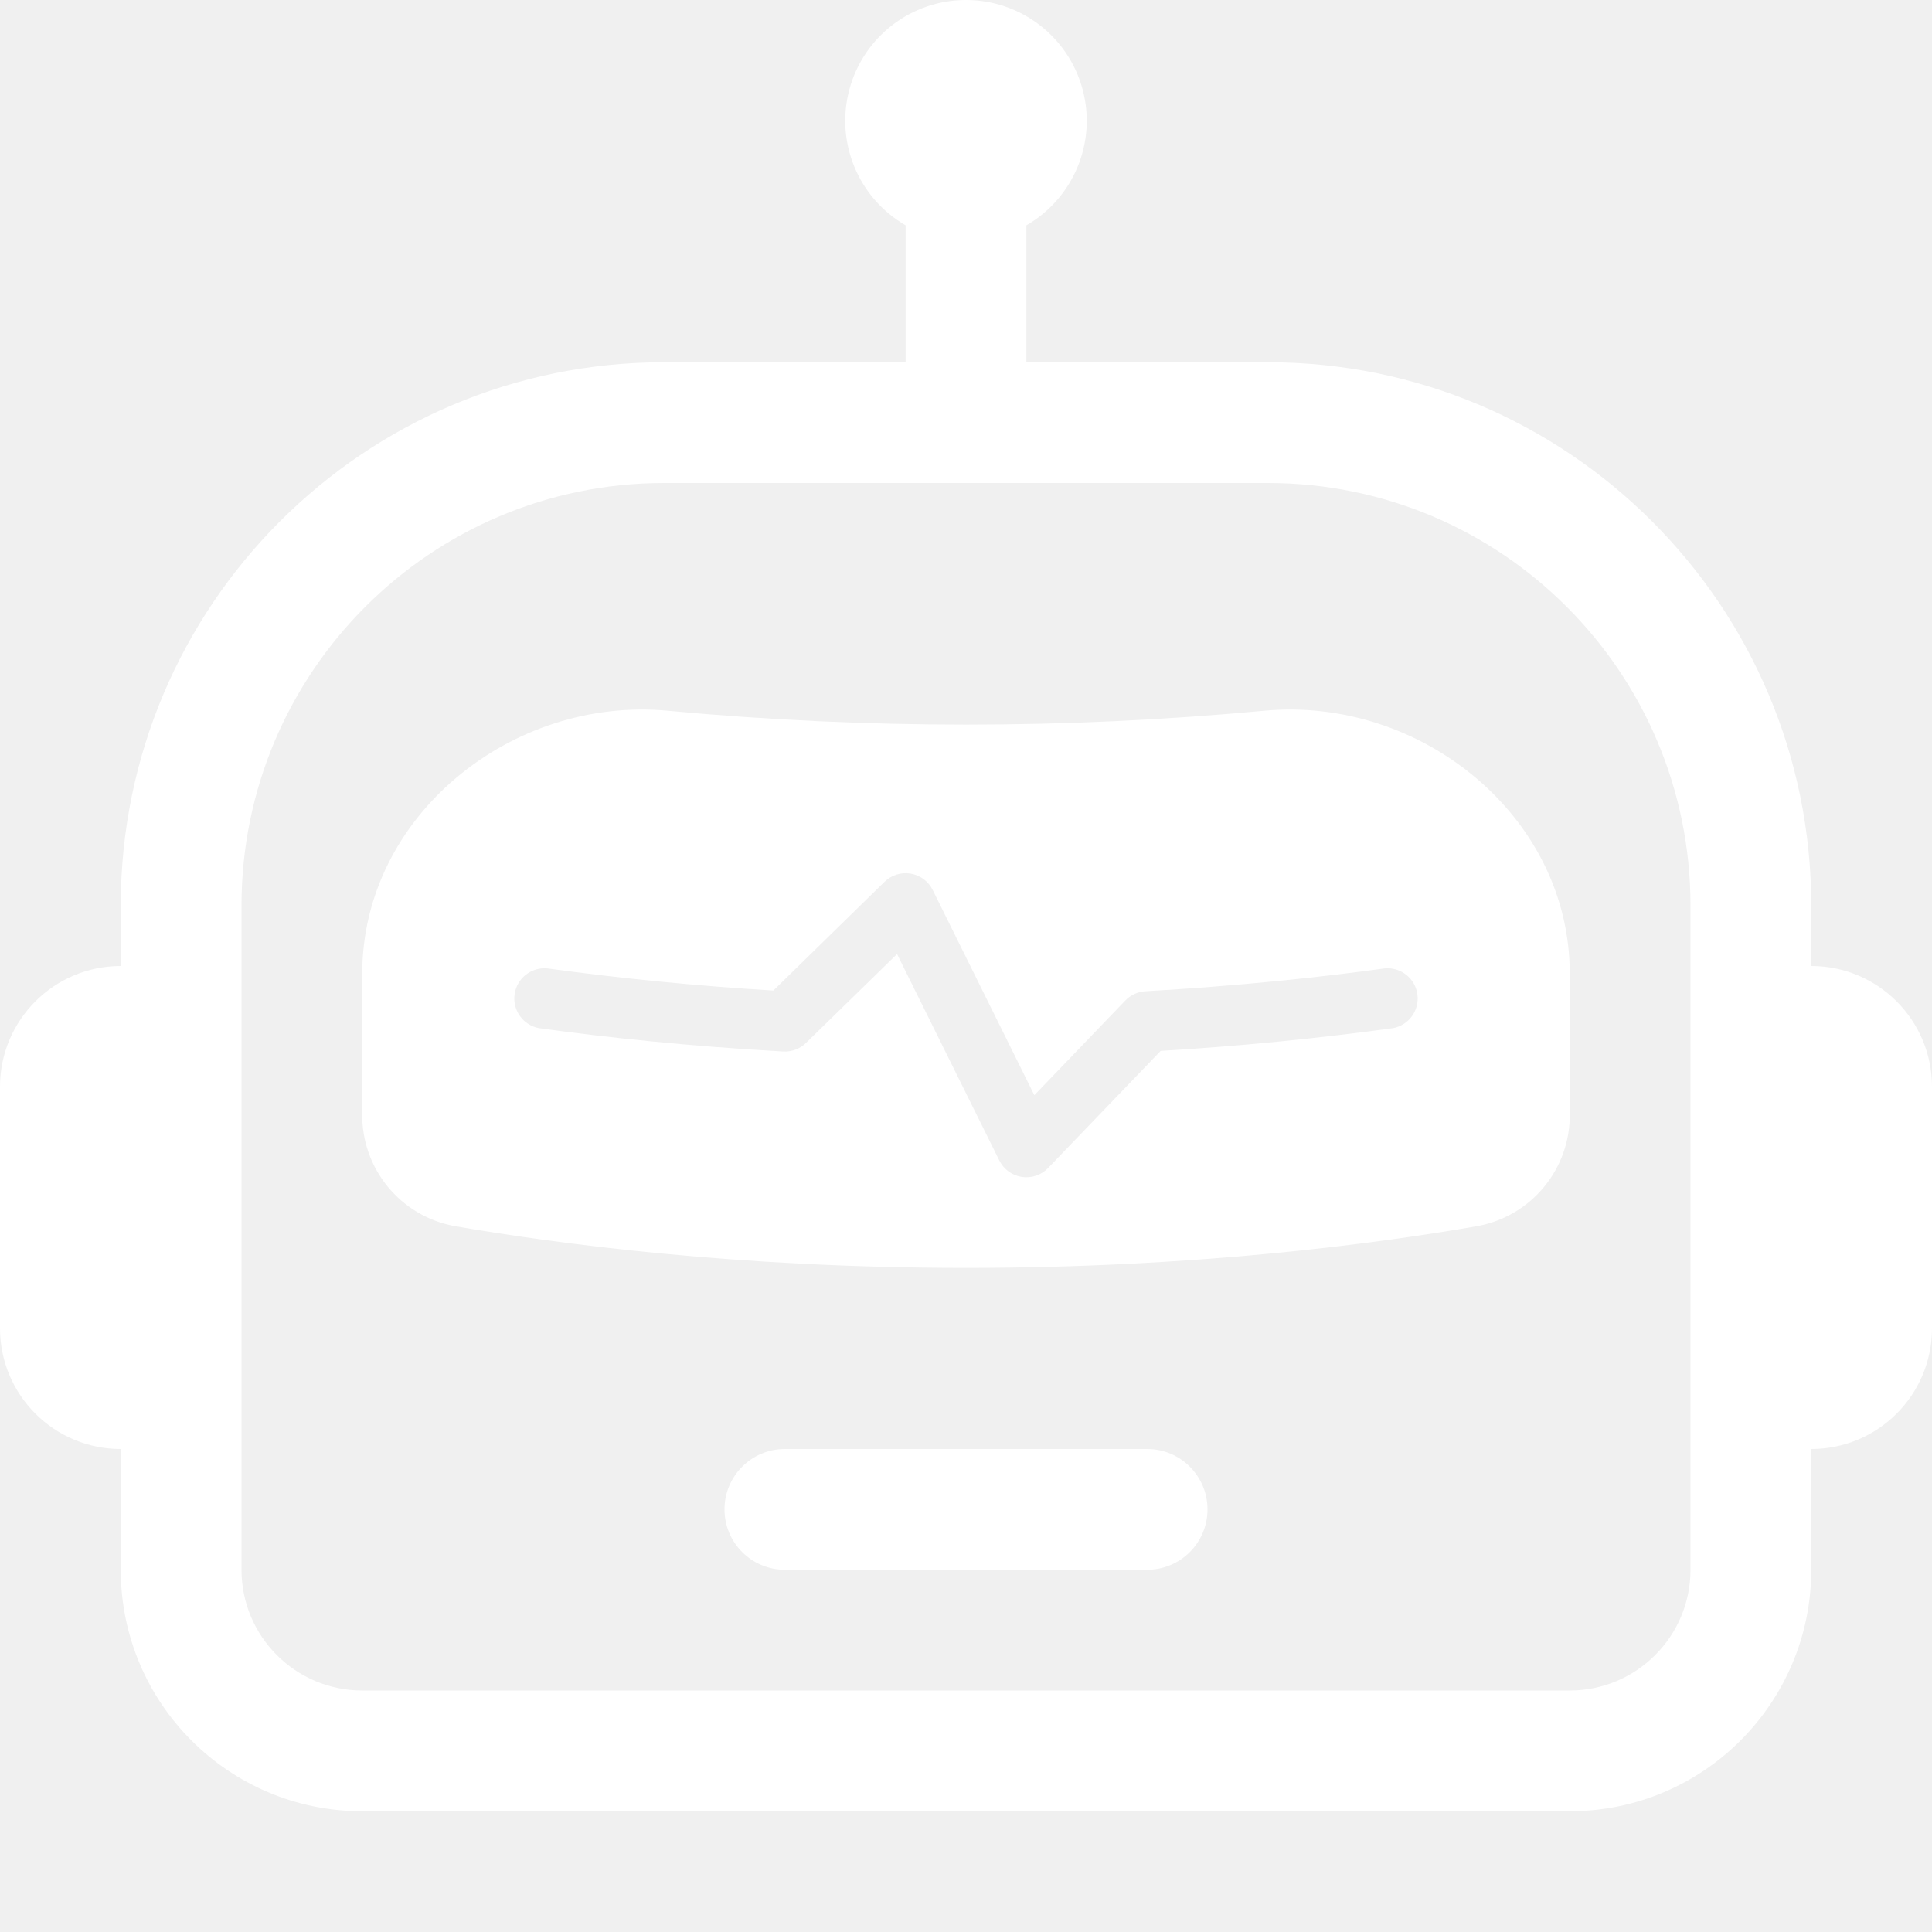
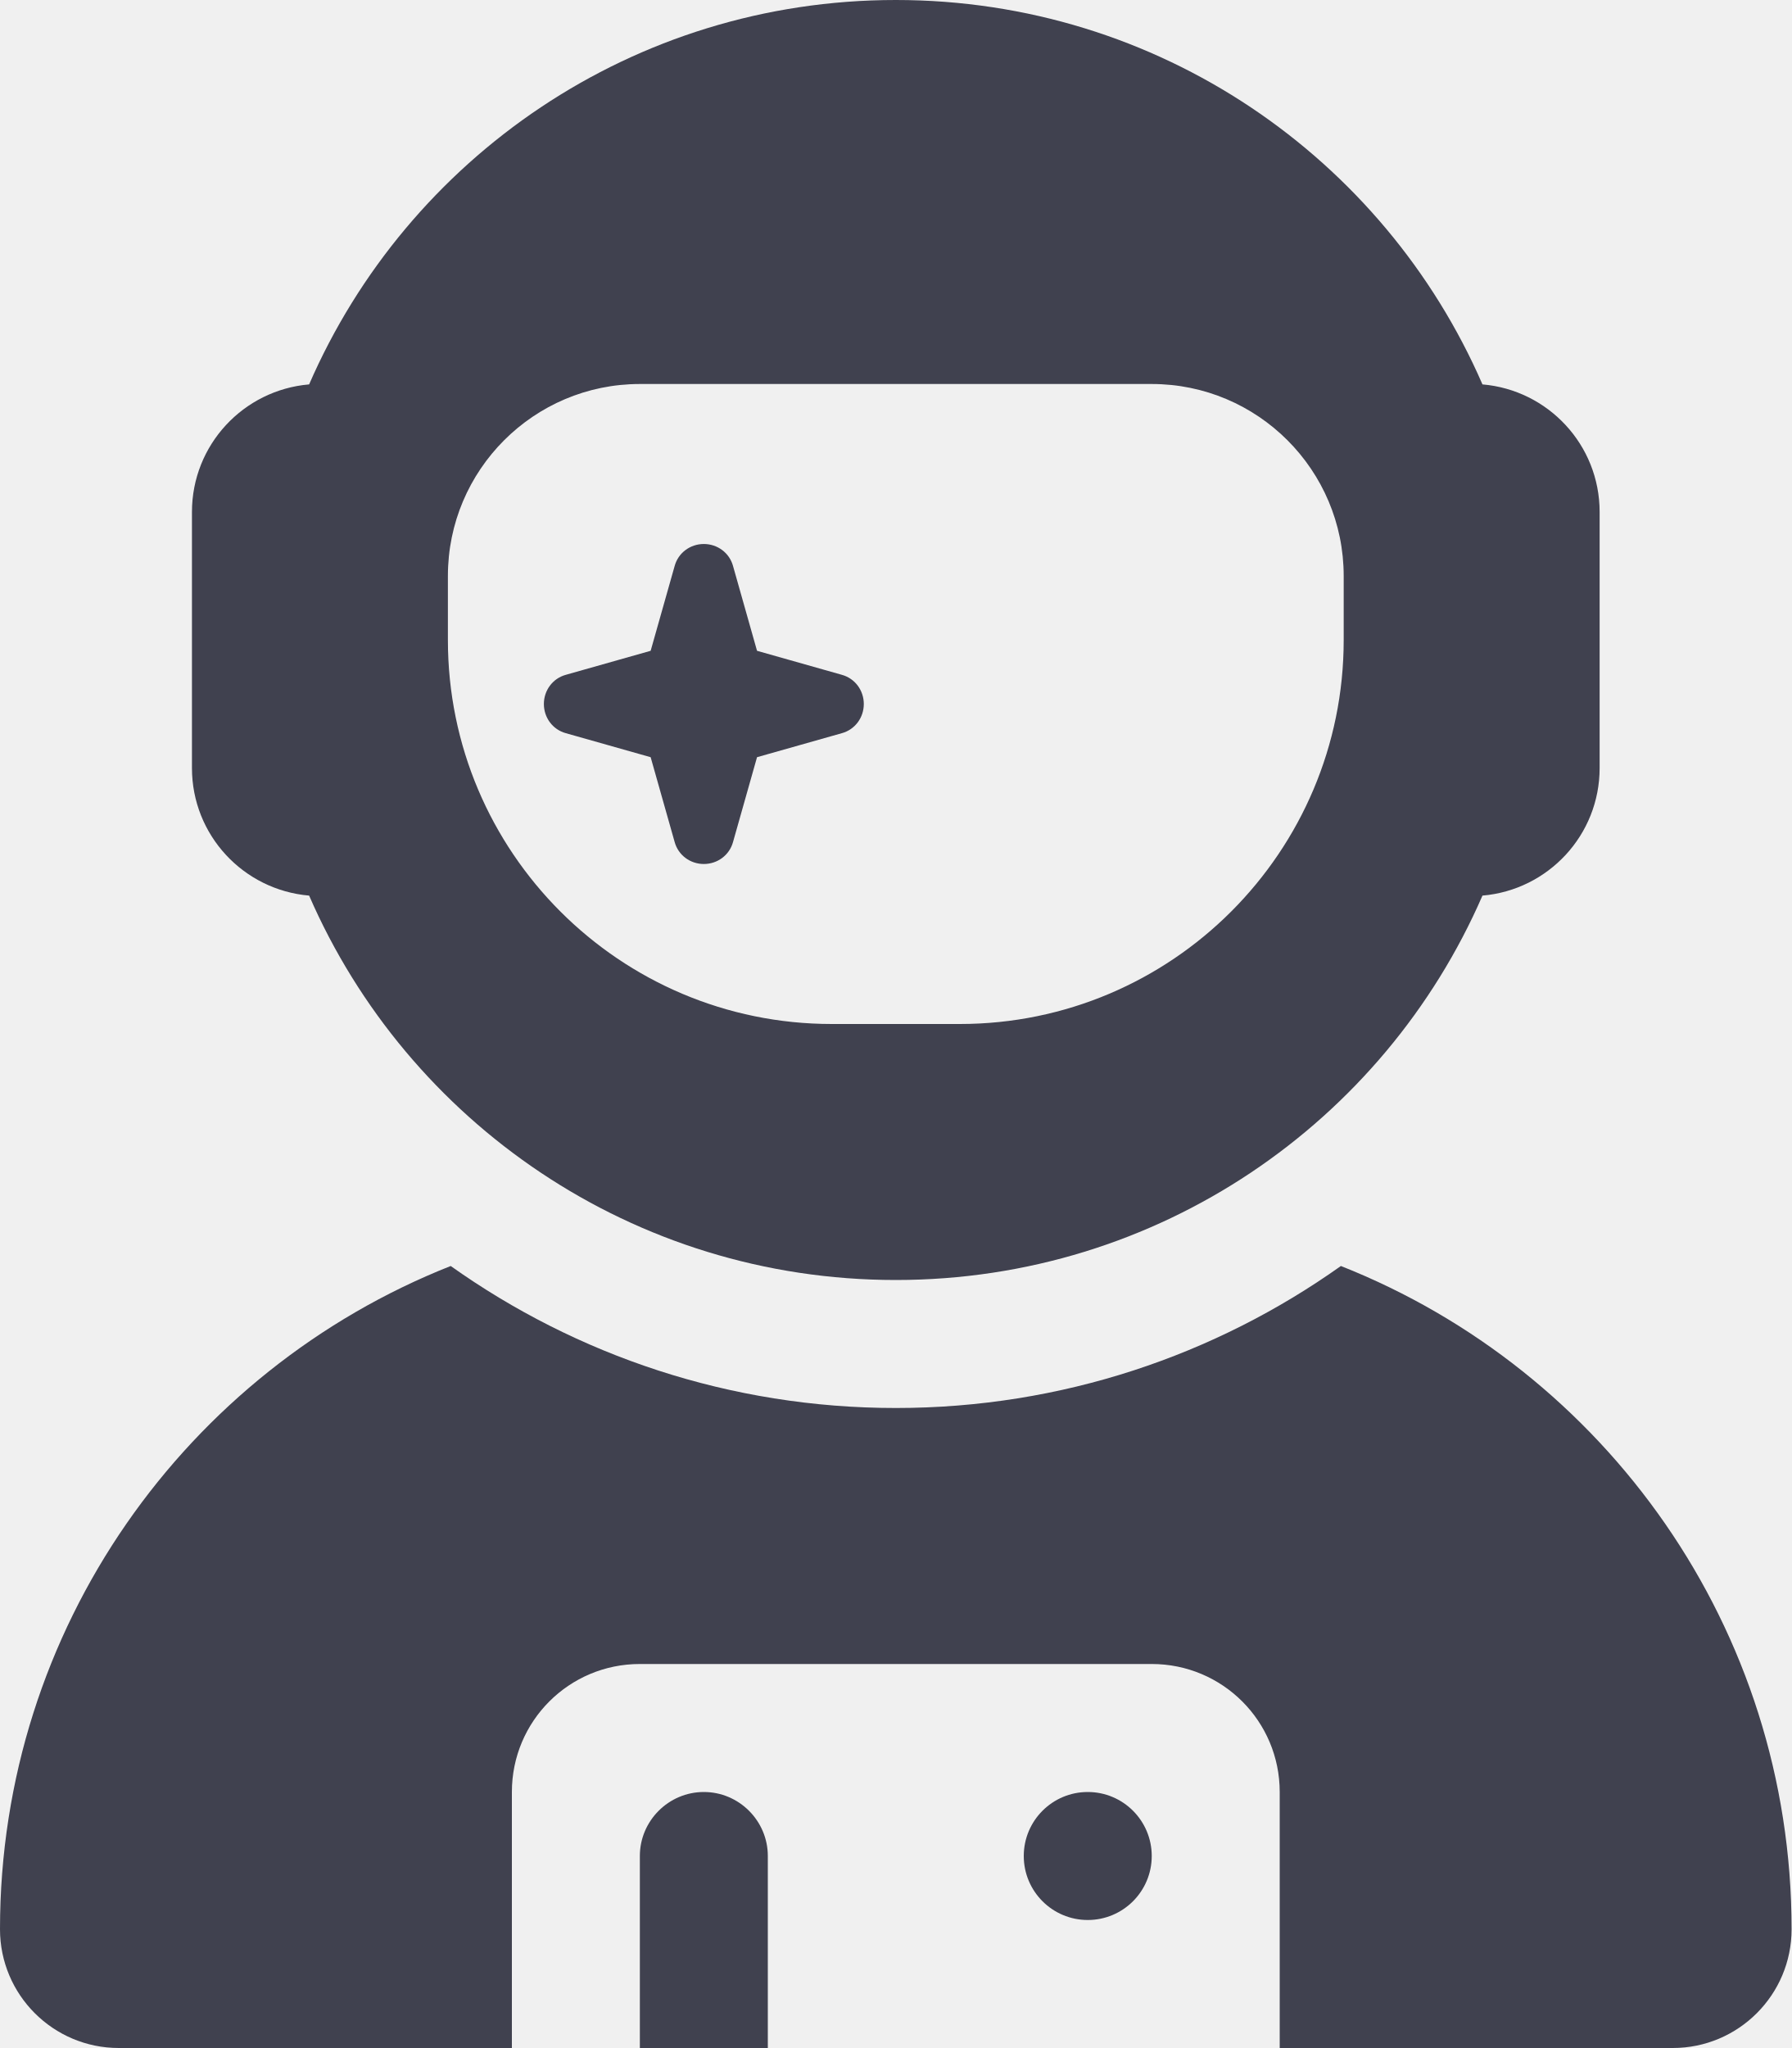
- <svg xmlns="http://www.w3.org/2000/svg" width="16" height="16" fill="#fff" class="bi bi-robot" viewBox="0 0 16 16">
-   <path d="M6 12.5a.5.5 0 0 1 .5-.5h3a.5.5 0 0 1 0 1h-3a.5.5 0 0 1-.5-.5ZM3 8.062C3 6.76 4.235 5.765 5.53 5.886a26.58 26.58 0 0 0 4.94 0C11.765 5.765 13 6.76 13 8.062v1.157a.933.933 0 0 1-.765.935c-.845.147-2.34.346-4.235.346-1.895 0-3.39-.2-4.235-.346A.933.933 0 0 1 3 9.219V8.062Zm4.542-.827a.25.25 0 0 0-.217.068l-.92.9a24.767 24.767 0 0 1-1.871-.183.25.25 0 0 0-.068.495c.55.076 1.232.149 2.02.193a.25.25 0 0 0 .189-.071l.754-.736.847 1.71a.25.25 0 0 0 .404.062l.932-.97a25.286 25.286 0 0 0 1.922-.188.25.25 0 0 0-.068-.495c-.538.074-1.207.145-1.98.189a.25.25 0 0 0-.166.076l-.754.785-.842-1.7a.25.25 0 0 0-.182-.135Z" />
-   <path d="M8.5 1.866a1 1 0 1 0-1 0V3h-2A4.5 4.5 0 0 0 1 7.5V8a1 1 0 0 0-1 1v2a1 1 0 0 0 1 1v1a2 2 0 0 0 2 2h10a2 2 0 0 0 2-2v-1a1 1 0 0 0 1-1V9a1 1 0 0 0-1-1v-.5A4.5 4.5 0 0 0 10.5 3h-2V1.866ZM14 7.5V13a1 1 0 0 1-1 1H3a1 1 0 0 1-1-1V7.5A3.5 3.5 0 0 1 5.5 4h5A3.5 3.5 0 0 1 14 7.5Z" />
+ <svg xmlns="http://www.w3.org/2000/svg" viewBox="0 0 448 512" fill="#40414F">
+   <path d="M370.7 96.1C346.1 39.5 289.7 0 224 0S101.9 39.5 77.3 96.1C60.9 97.5 48 111.2 48 128v64c0 16.8 12.9 30.5 29.3 31.9C101.9 280.5 158.3 320 224 320s122.1-39.5 146.7-96.1c16.4-1.4 29.3-15.1 29.3-31.9V128c0-16.8-12.9-30.5-29.3-31.9zM336 144v16c0 53-43 96-96 96H208c-53 0-96-43-96-96V144c0-26.5 21.5-48 48-48H288c26.5 0 48 21.5 48 48zM189.3 162.7l-6-21.2c-.9-3.3-3.9-5.5-7.3-5.5s-6.4 2.2-7.3 5.5l-6 21.2-21.2 6c-3.3 .9-5.5 3.9-5.5 7.3s2.2 6.4 5.5 7.3l21.2 6 6 21.2c.9 3.3 3.9 5.5 7.3 5.5s6.4-2.2 7.3-5.5l6-21.2 21.2-6c3.3-.9 5.5-3.9 5.5-7.3s-2.2-6.4-5.5-7.3l-21.2-6zM112.7 316.5C46.7 342.6 0 407 0 482.3C0 498.7 13.3 512 29.7 512H128V448c0-17.7 14.3-32 32-32H288c17.7 0 32 14.3 32 32v64l98.3 0c16.4 0 29.7-13.3 29.7-29.7c0-75.3-46.7-139.7-112.7-165.8C303.9 338.8 265.5 352 224 352s-79.9-13.2-111.3-35.5zM176 448c-8.8 0-16 7.2-16 16v48h32V464c0-8.8-7.2-16-16-16zm96 32a16 16 0 1 0 0-32 16 16 0 1 0 0 32z" />
</svg>
